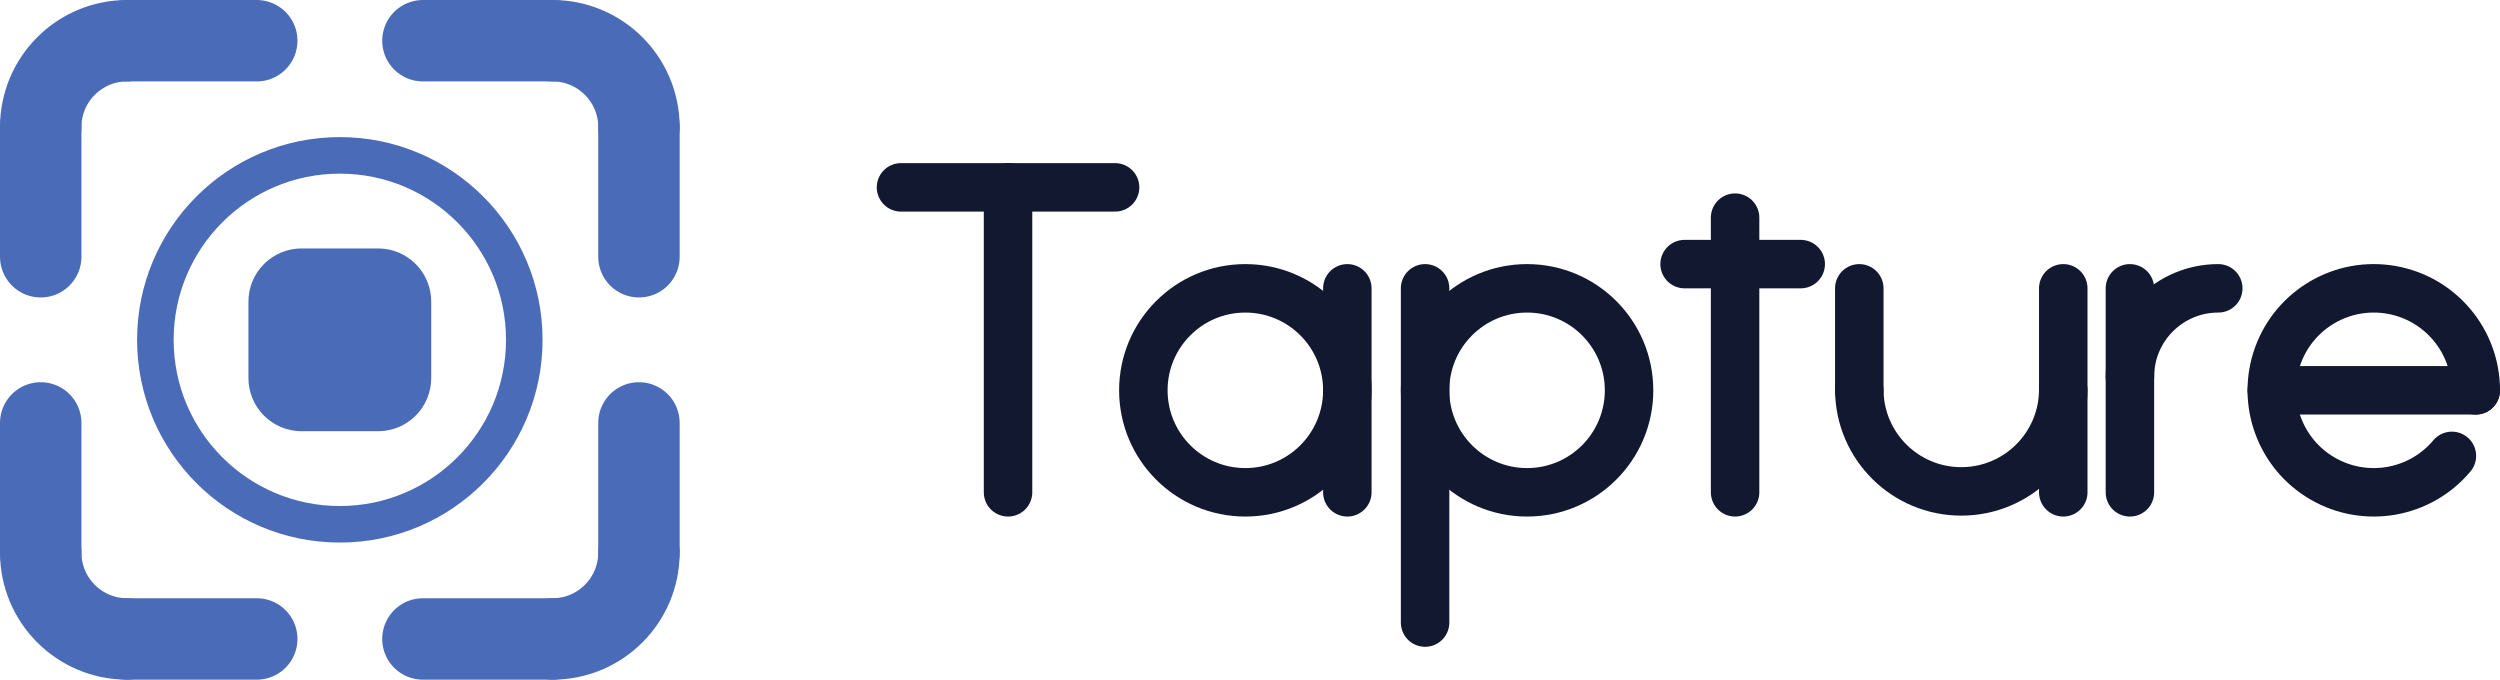
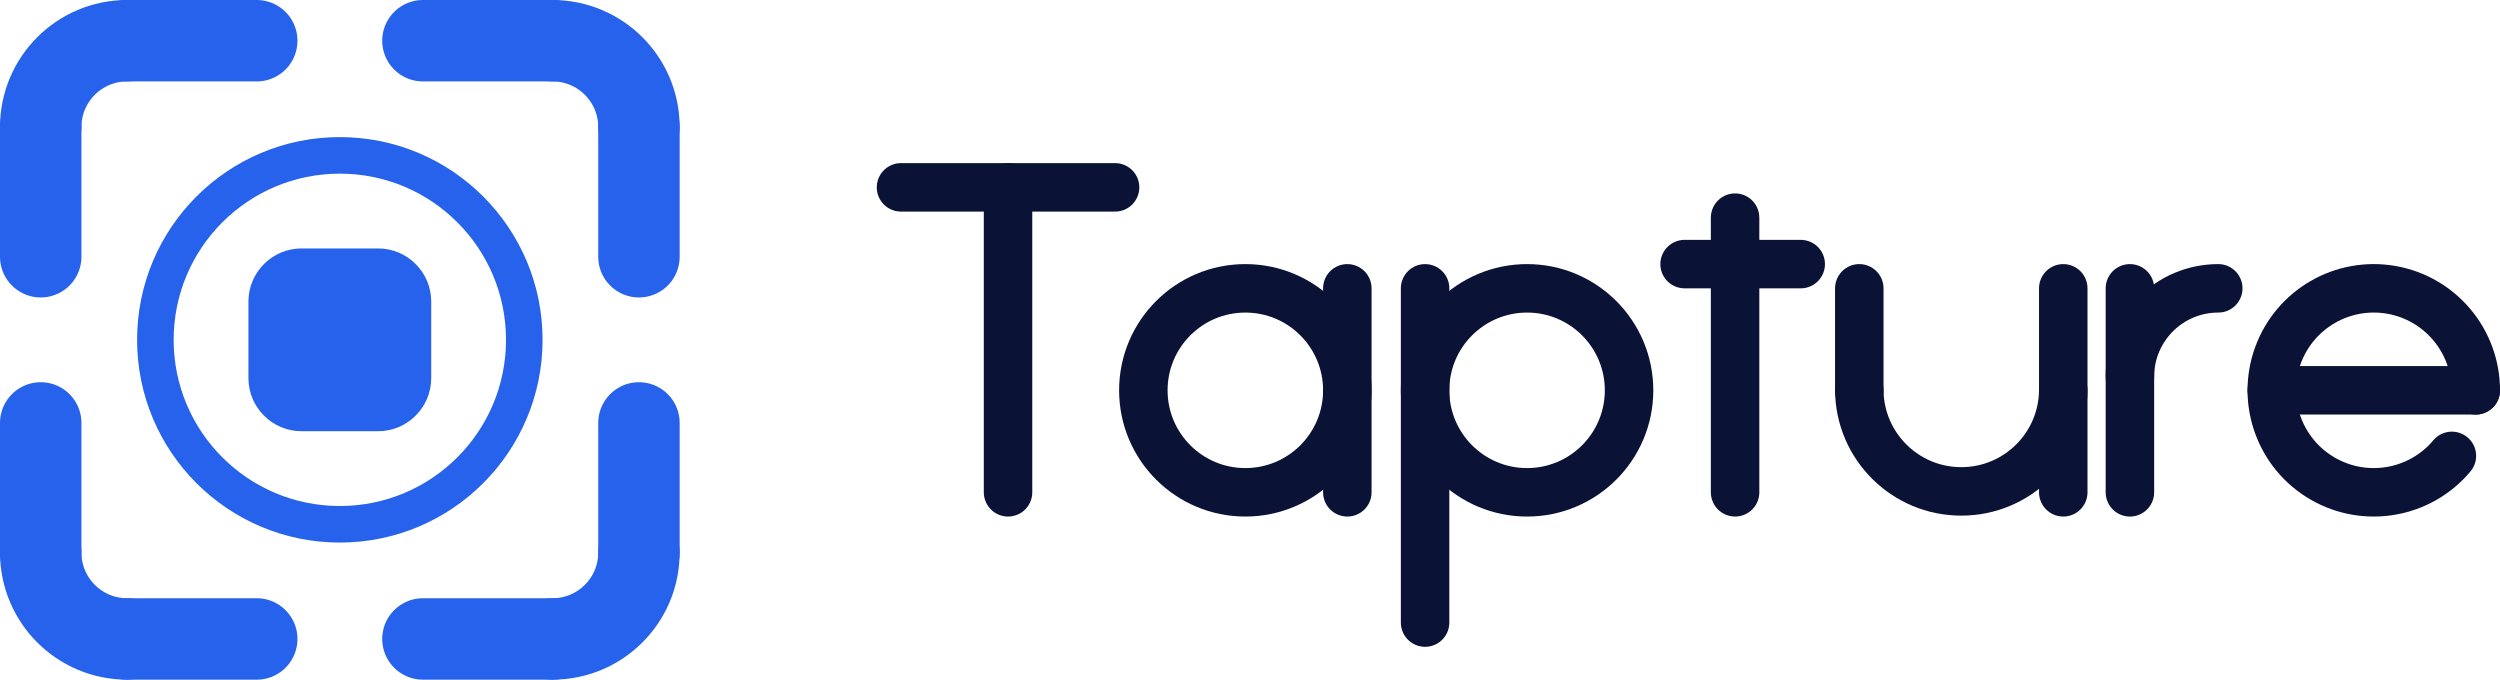
<svg xmlns="http://www.w3.org/2000/svg" viewBox="0 0 3008.84 818" width="3008.84" height="818" role="img" aria-label="Tapture">
-   <path d="M 49 153 A 104 104 0 0 1 153 49" fill="none" stroke="#4A6CB8" stroke-width="98" stroke-linecap="round" />
-   <path d="M 49 153 L 49 309" fill="none" stroke="#4A6CB8" stroke-width="98" stroke-linecap="round" />
-   <path d="M 153 49 L 309 49" fill="none" stroke="#4A6CB8" stroke-width="98" stroke-linecap="round" />
-   <path d="M 665 49 A 104 104 0 0 1 769 153" fill="none" stroke="#4A6CB8" stroke-width="98" stroke-linecap="round" />
-   <path d="M 665 49 L 509 49" fill="none" stroke="#4A6CB8" stroke-width="98" stroke-linecap="round" />
-   <path d="M 769 153 L 769 309" fill="none" stroke="#4A6CB8" stroke-width="98" stroke-linecap="round" />
-   <path d="M 769 665 A 104 104 0 0 1 665 769" fill="none" stroke="#4A6CB8" stroke-width="98" stroke-linecap="round" />
-   <path d="M 769 665 L 769 509" fill="none" stroke="#4A6CB8" stroke-width="98" stroke-linecap="round" />
-   <path d="M 665 769 L 509 769" fill="none" stroke="#4A6CB8" stroke-width="98" stroke-linecap="round" />
-   <path d="M 153 769 A 104 104 0 0 1 49 665" fill="none" stroke="#4A6CB8" stroke-width="98" stroke-linecap="round" />
-   <path d="M 153 769 L 309 769" fill="none" stroke="#4A6CB8" stroke-width="98" stroke-linecap="round" />
-   <path d="M 49 665 L 49 509" fill="none" stroke="#4A6CB8" stroke-width="98" stroke-linecap="round" />
-   <circle cx="409" cy="409" r="222" fill="none" stroke="#4A6CB8" stroke-width="44" />
-   <rect x="299" y="299" width="220" height="220" rx="64" fill="#4A6CB8" />
-   <path d="M 1084.39 225.49 L 1342.03 225.49" fill="none" stroke="#121830" stroke-width="58.34" stroke-linecap="round" />
-   <path d="M 1213.21 225.49 L 1213.21 592.51" fill="none" stroke="#121830" stroke-width="58.34" stroke-linecap="round" />
-   <circle cx="1498.81" cy="469.77" r="122.75" fill="none" stroke="#121830" stroke-width="58.34" />
-   <path d="M 1621.56 347.02 L 1621.56 592.51" fill="none" stroke="#121830" stroke-width="58.34" stroke-linecap="round" />
-   <circle cx="1837.88" cy="469.77" r="122.75" fill="none" stroke="#121830" stroke-width="58.34" />
-   <path d="M 1715.14 347.02 L 1715.14 749.29" fill="none" stroke="#121830" stroke-width="58.34" stroke-linecap="round" />
-   <path d="M 2088.24 261.95 L 2088.24 592.51" fill="none" stroke="#121830" stroke-width="58.34" stroke-linecap="round" />
-   <path d="M 2027.47 317.85 L 2167.23 317.85" fill="none" stroke="#121830" stroke-width="58.34" stroke-linecap="round" />
-   <path d="M 2237.72 347.02 L 2237.72 469.77" fill="none" stroke="#121830" stroke-width="58.34" stroke-linecap="round" />
-   <path d="M 2483.21 469.77 A 122.75 122.75 0 0 1 2237.72 469.77" fill="none" stroke="#121830" stroke-width="58.34" stroke-linecap="round" />
-   <path d="M 2483.21 347.02 L 2483.21 592.51" fill="none" stroke="#121830" stroke-width="58.34" stroke-linecap="round" />
-   <path d="M 2563.43 347.02 L 2563.43 592.51" fill="none" stroke="#121830" stroke-width="58.34" stroke-linecap="round" />
-   <path d="M 2563.43 453.36 A 106.34 106.34 0 0 1 2669.77 347.02" fill="none" stroke="#121830" stroke-width="58.34" stroke-linecap="round" />
-   <path d="M 2734.18 469.77 L 2979.67 469.77" fill="none" stroke="#121830" stroke-width="58.34" stroke-linecap="round" />
-   <path d="M 2950.95 548.67 A 122.75 122.75 0 1 1 2979.67 469.77" fill="none" stroke="#121830" stroke-width="58.34" stroke-linecap="round" />
+   <path d="M 49 153 A 104 104 0 0 1 153 49" fill="none" stroke="#2662EB" stroke-width="98" stroke-linecap="round" />
+   <path d="M 49 153 L 49 309" fill="none" stroke="#2662EB" stroke-width="98" stroke-linecap="round" />
+   <path d="M 153 49 L 309 49" fill="none" stroke="#2662EB" stroke-width="98" stroke-linecap="round" />
+   <path d="M 665 49 A 104 104 0 0 1 769 153" fill="none" stroke="#2662EB" stroke-width="98" stroke-linecap="round" />
+   <path d="M 665 49 L 509 49" fill="none" stroke="#2662EB" stroke-width="98" stroke-linecap="round" />
+   <path d="M 769 153 L 769 309" fill="none" stroke="#2662EB" stroke-width="98" stroke-linecap="round" />
+   <path d="M 769 665 A 104 104 0 0 1 665 769" fill="none" stroke="#2662EB" stroke-width="98" stroke-linecap="round" />
+   <path d="M 769 665 L 769 509" fill="none" stroke="#2662EB" stroke-width="98" stroke-linecap="round" />
+   <path d="M 665 769 L 509 769" fill="none" stroke="#2662EB" stroke-width="98" stroke-linecap="round" />
+   <path d="M 153 769 A 104 104 0 0 1 49 665" fill="none" stroke="#2662EB" stroke-width="98" stroke-linecap="round" />
+   <path d="M 153 769 L 309 769" fill="none" stroke="#2662EB" stroke-width="98" stroke-linecap="round" />
+   <path d="M 49 665 L 49 509" fill="none" stroke="#2662EB" stroke-width="98" stroke-linecap="round" />
+   <circle cx="409" cy="409" r="222" fill="none" stroke="#2662EB" stroke-width="44" />
+   <rect x="299" y="299" width="220" height="220" rx="64" fill="#2662EB" />
+   <path d="M 1084.39 225.49 L 1342.03 225.49" fill="none" stroke="#0A1236" stroke-width="58.34" stroke-linecap="round" />
+   <path d="M 1213.21 225.49 L 1213.21 592.51" fill="none" stroke="#0A1236" stroke-width="58.34" stroke-linecap="round" />
+   <circle cx="1498.81" cy="469.77" r="122.75" fill="none" stroke="#0A1236" stroke-width="58.34" />
+   <path d="M 1621.56 347.02 L 1621.56 592.51" fill="none" stroke="#0A1236" stroke-width="58.34" stroke-linecap="round" />
+   <circle cx="1837.88" cy="469.77" r="122.75" fill="none" stroke="#0A1236" stroke-width="58.34" />
+   <path d="M 1715.14 347.02 L 1715.14 749.29" fill="none" stroke="#0A1236" stroke-width="58.34" stroke-linecap="round" />
+   <path d="M 2088.24 261.95 L 2088.24 592.51" fill="none" stroke="#0A1236" stroke-width="58.34" stroke-linecap="round" />
+   <path d="M 2027.47 317.85 L 2167.23 317.85" fill="none" stroke="#0A1236" stroke-width="58.34" stroke-linecap="round" />
+   <path d="M 2237.72 347.02 L 2237.72 469.77" fill="none" stroke="#0A1236" stroke-width="58.34" stroke-linecap="round" />
+   <path d="M 2483.21 469.77 A 122.75 122.75 0 0 1 2237.72 469.77" fill="none" stroke="#0A1236" stroke-width="58.34" stroke-linecap="round" />
+   <path d="M 2483.21 347.02 L 2483.21 592.51" fill="none" stroke="#0A1236" stroke-width="58.34" stroke-linecap="round" />
+   <path d="M 2563.43 347.02 L 2563.43 592.51" fill="none" stroke="#0A1236" stroke-width="58.34" stroke-linecap="round" />
+   <path d="M 2563.43 453.36 A 106.34 106.34 0 0 1 2669.77 347.02" fill="none" stroke="#0A1236" stroke-width="58.34" stroke-linecap="round" />
+   <path d="M 2734.18 469.77 L 2979.67 469.77" fill="none" stroke="#0A1236" stroke-width="58.34" stroke-linecap="round" />
+   <path d="M 2950.95 548.67 A 122.75 122.75 0 1 1 2979.67 469.77" fill="none" stroke="#0A1236" stroke-width="58.34" stroke-linecap="round" />
</svg>
